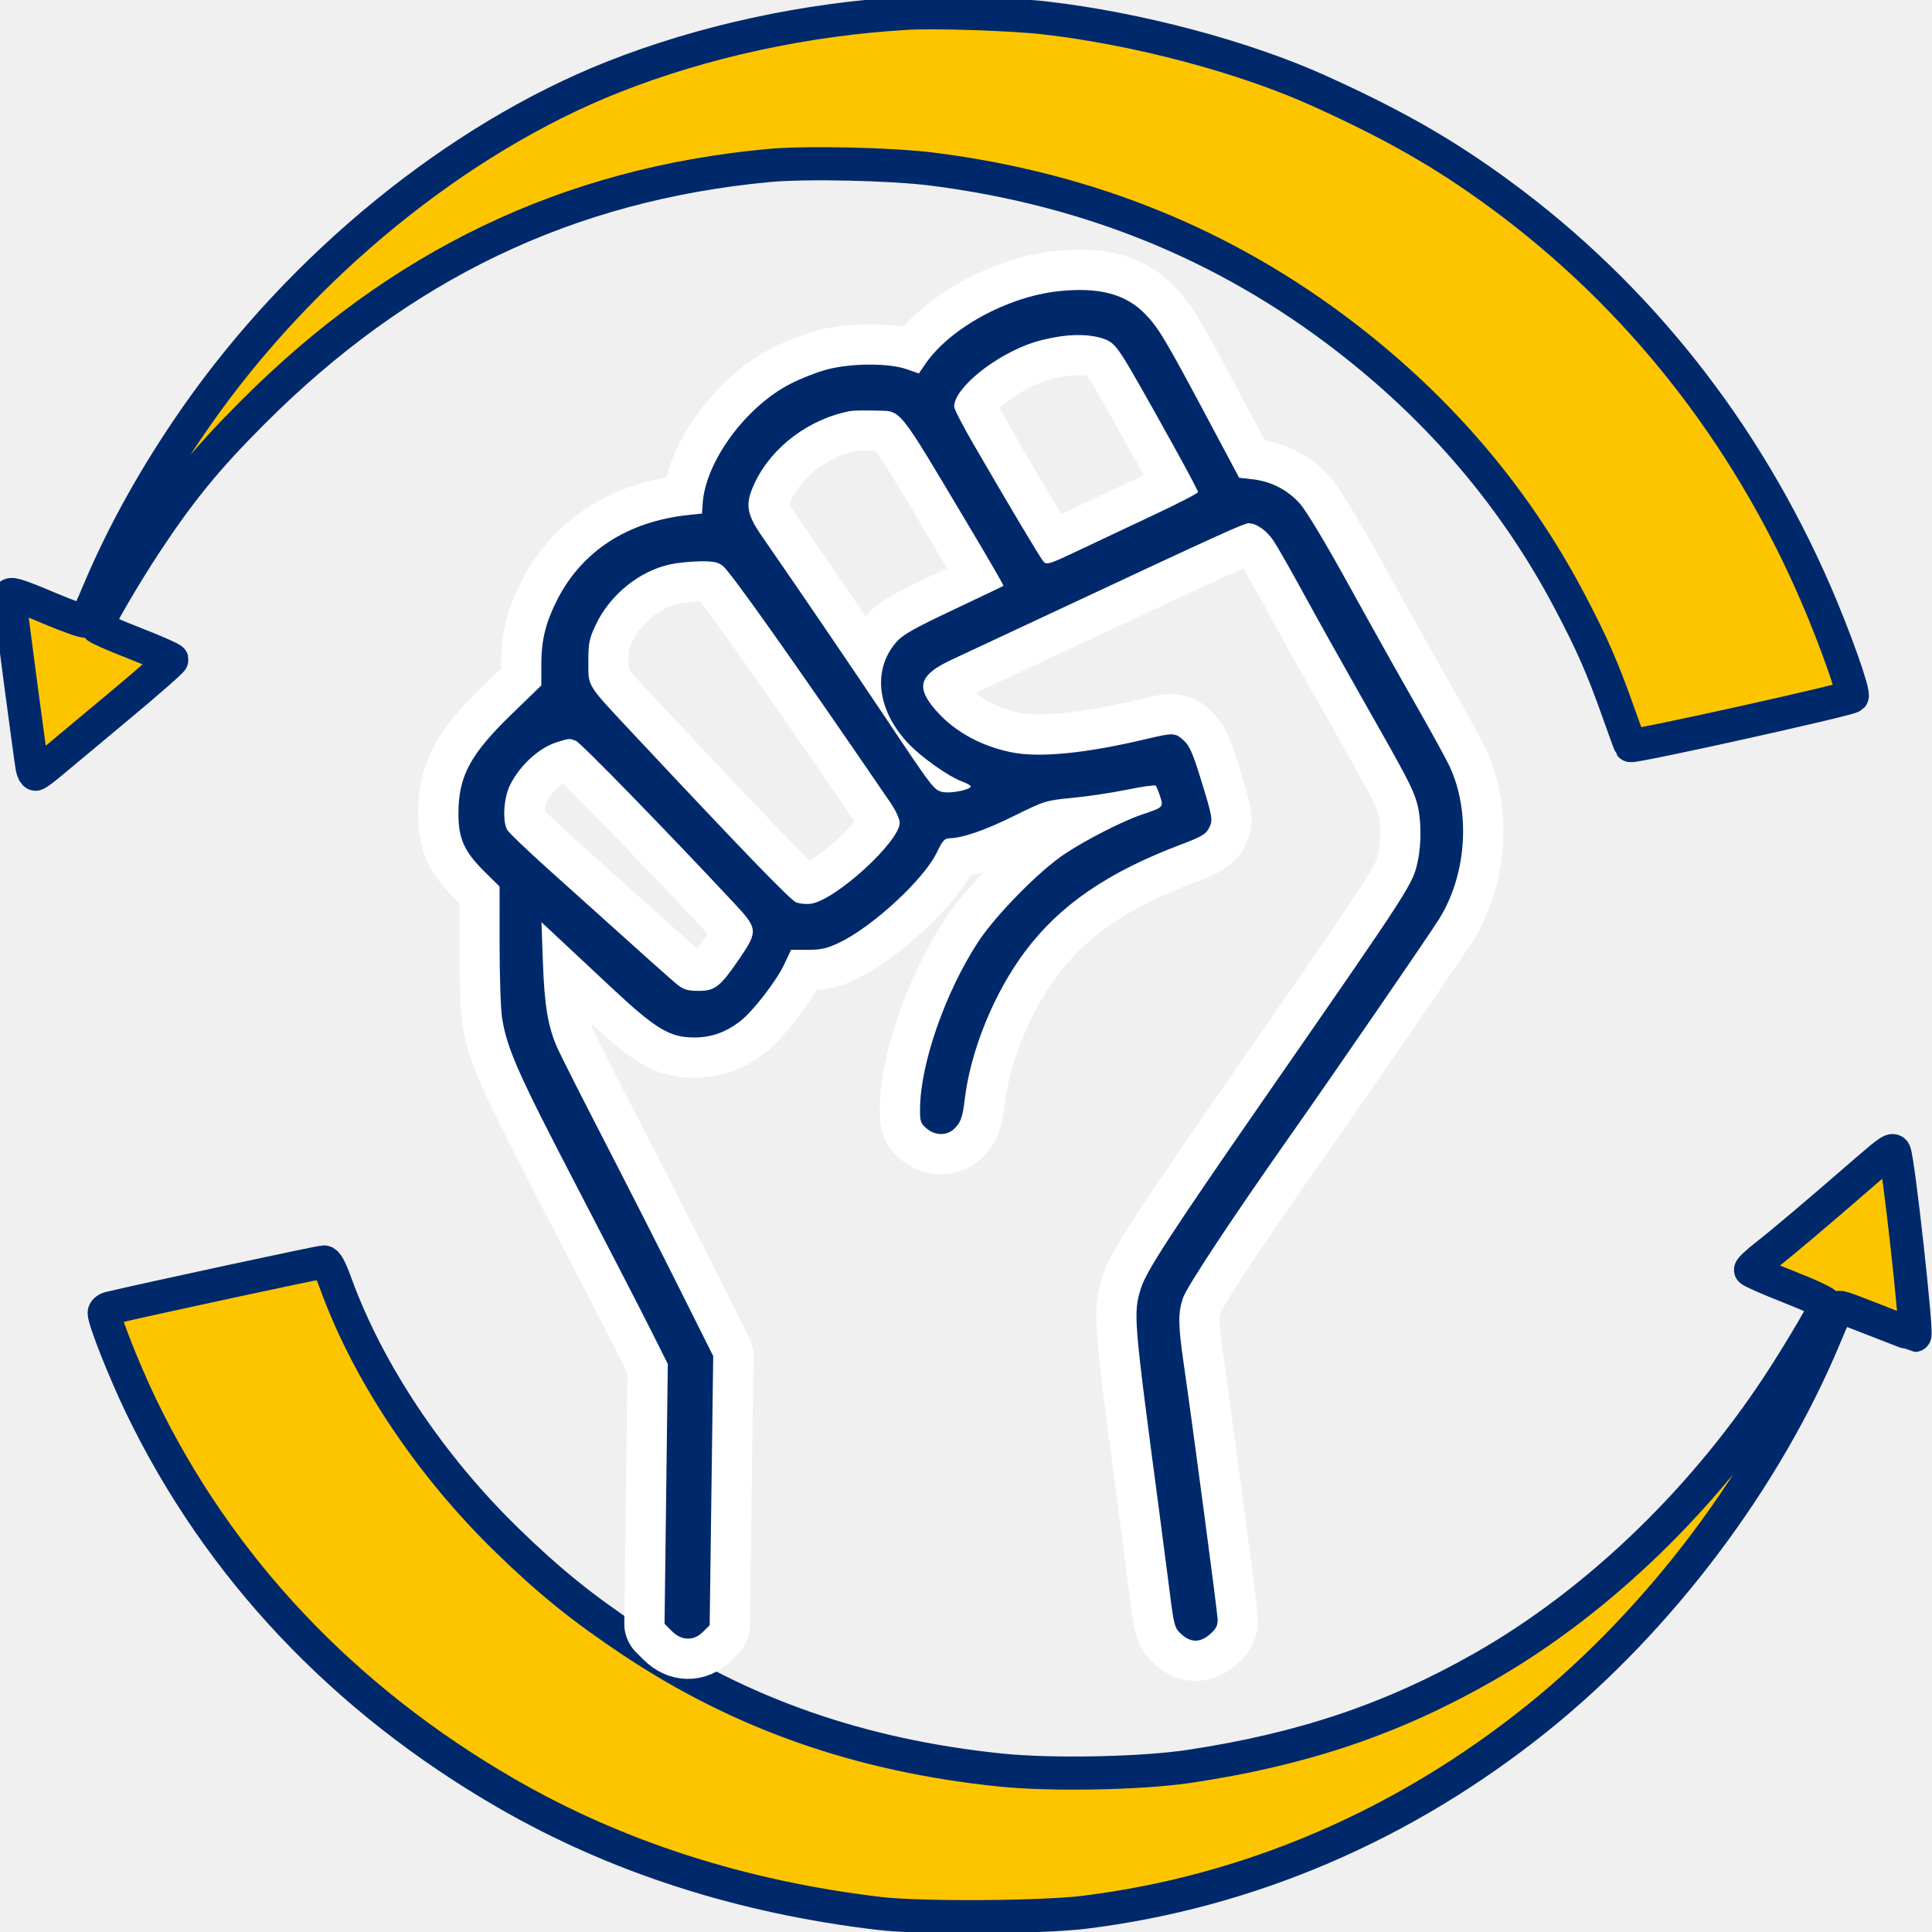
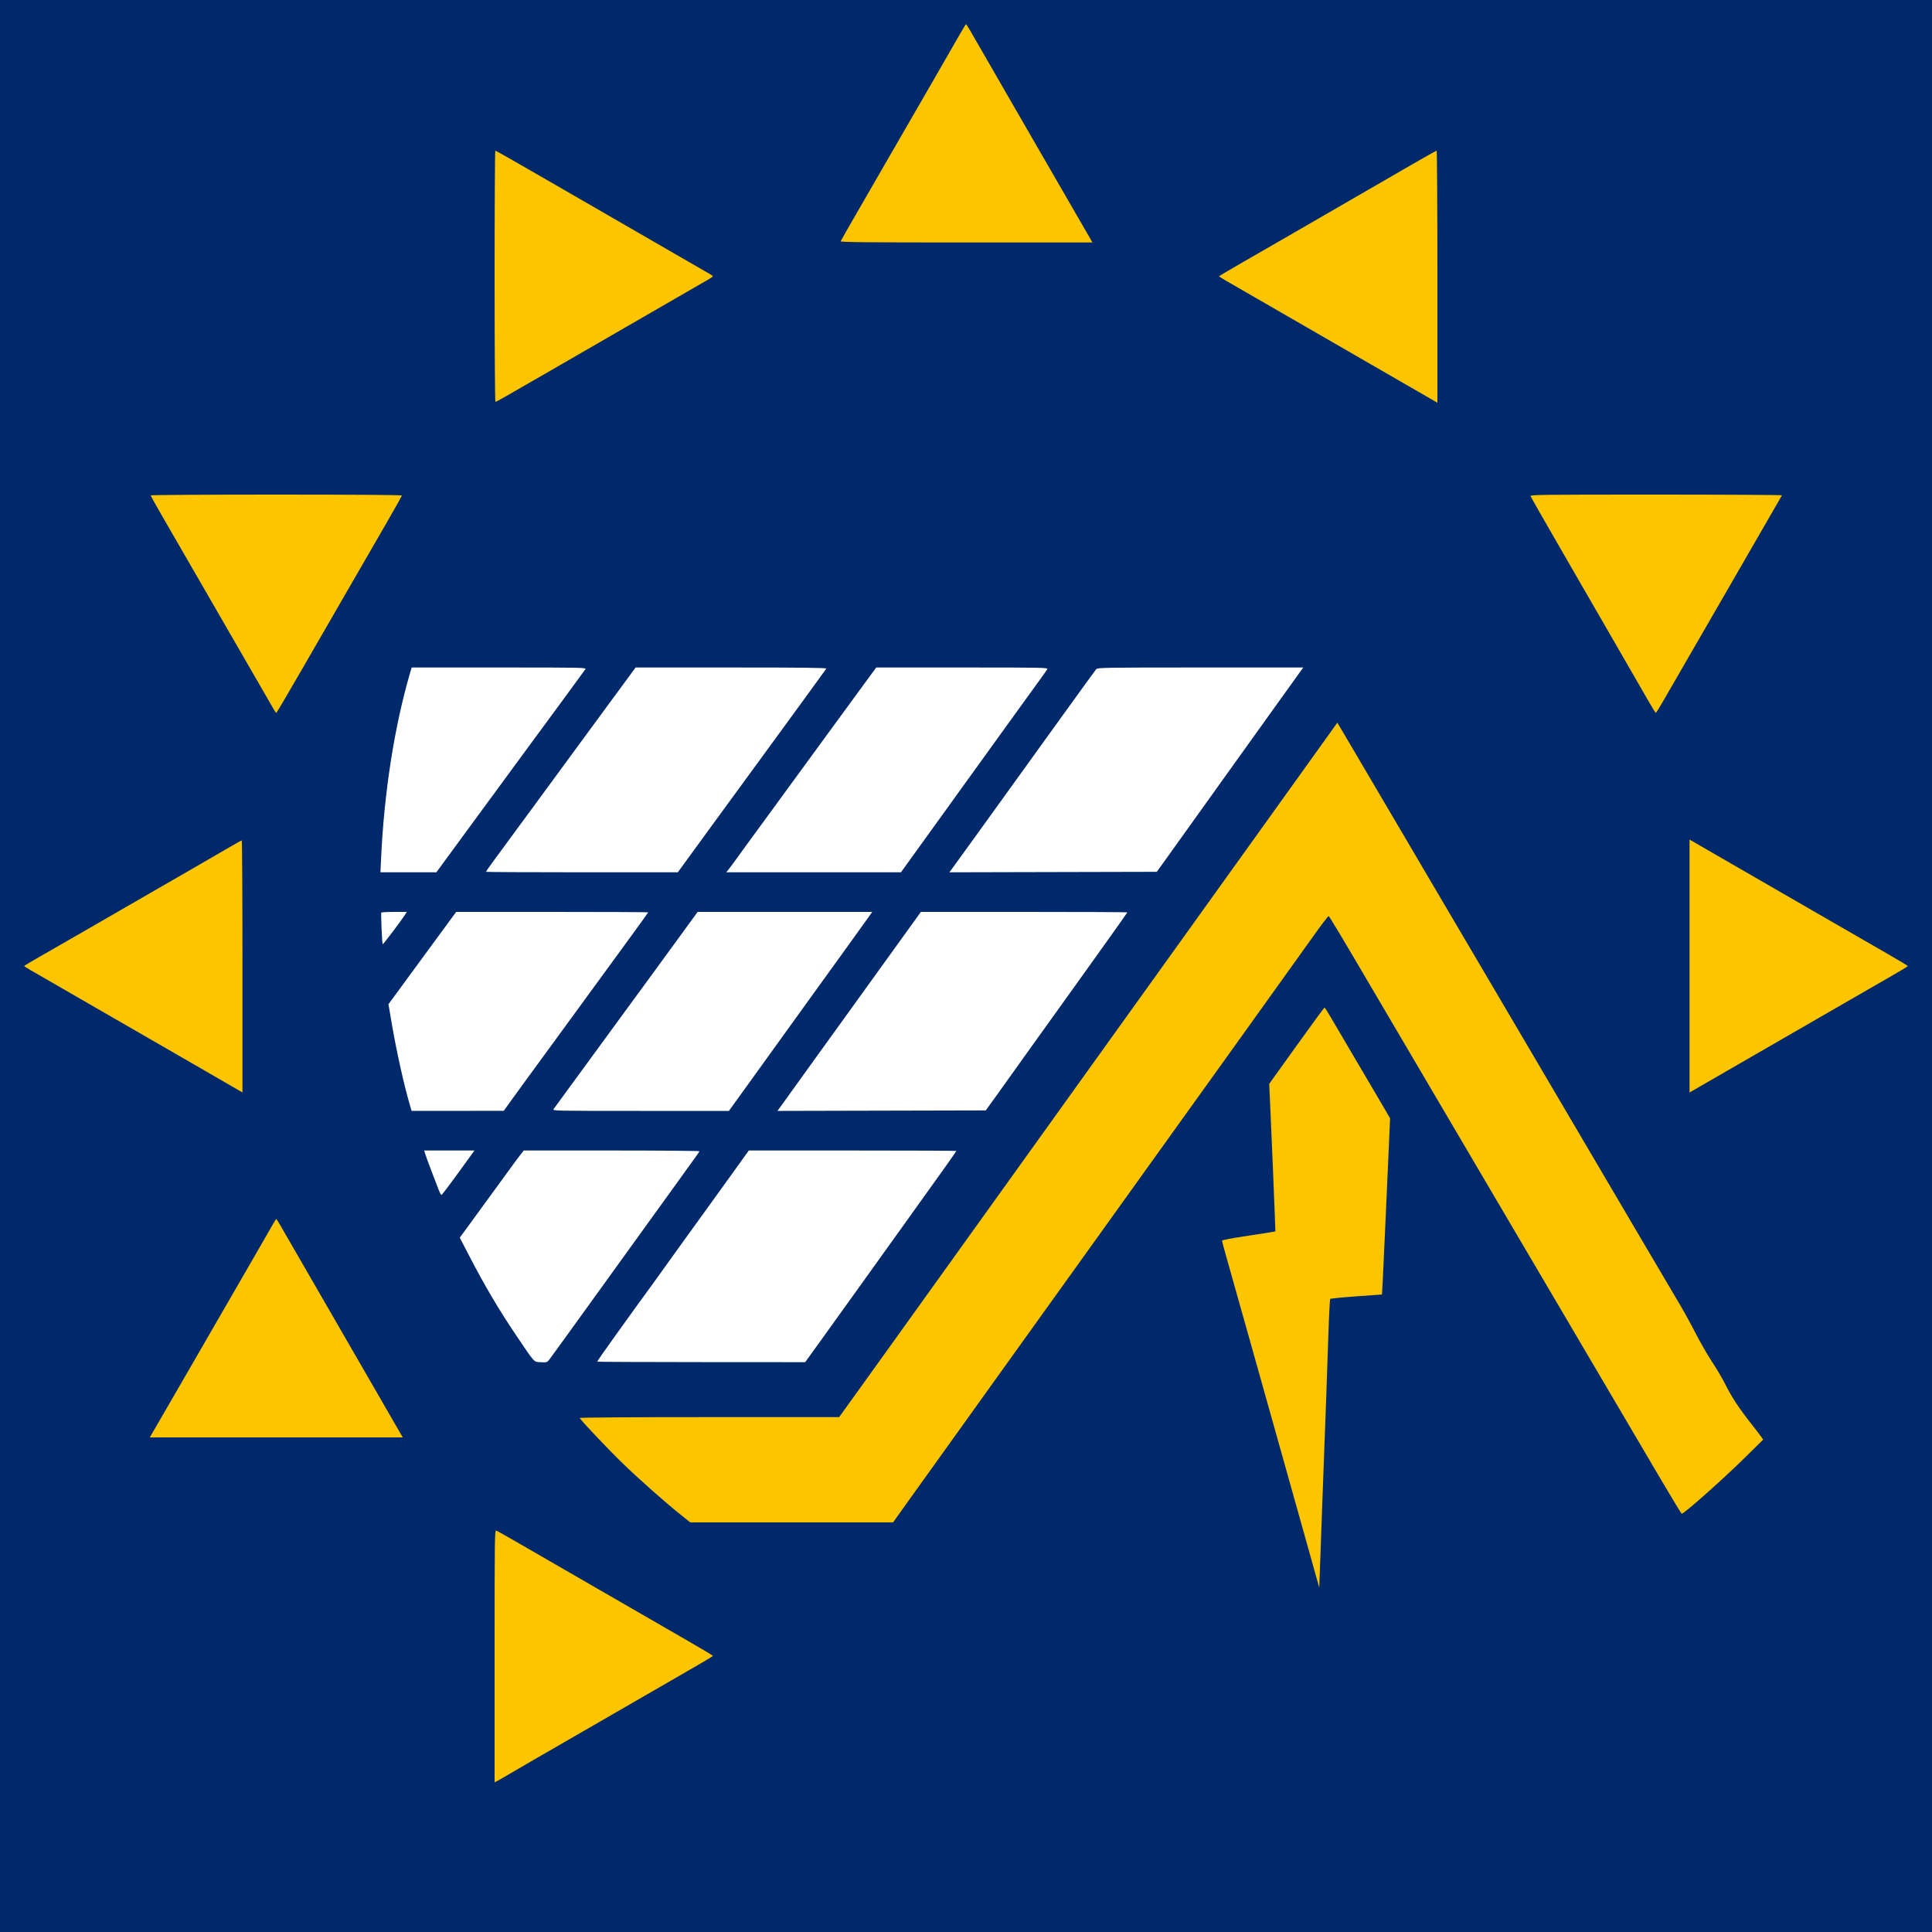
- <svg xmlns="http://www.w3.org/2000/svg" width="256" height="256" viewBox="0 0 816 816" role="img" aria-label="Logo">
-   <g fill="#FDC500" stroke="#00296B" stroke-width="14" stroke-linejoin="round" stroke-linecap="round">
-     <path d="M 383 5.611 C 340.415 8.071, 296.902 17.509, 259 32.506 C 193.047 58.602, 127.293 112.208, 82.684 176.249 C 65.986 200.220, 52.089 225.073, 42.003 249 C 39.105 255.875, 36.426 261.845, 36.050 262.267 C 35.674 262.689, 28.956 260.326, 21.122 257.017 C 7.135 251.108, 4 250.161, 4 251.843 C 4 253.413, 13.014 321.480, 13.588 324.250 C 13.902 325.763, 14.552 327, 15.032 327 C 15.512 327, 18.429 324.863, 21.516 322.250 C 24.602 319.637, 37.407 308.950, 49.972 298.500 C 62.536 288.050, 72.727 279.110, 72.619 278.633 C 72.511 278.156, 65.352 275.009, 56.711 271.640 C 48.070 268.271, 41 265.139, 41 264.680 C 41 262.883, 52.695 242.788, 61.476 229.500 C 76.151 207.290, 87.169 193.812, 106.489 174.437 C 168.930 111.814, 239.667 77.898, 324.462 69.925 C 340.370 68.430, 376.523 69.226, 394 71.458 C 460.062 79.893, 517.787 103.397, 568.500 142.511 C 608.740 173.547, 640.087 210.535, 662.986 254 C 672.374 271.820, 676.851 282.038, 683.577 301 C 686.211 308.425, 688.495 314.674, 688.653 314.887 C 689.332 315.802, 780.888 295.512, 782.257 294.143 C 783.378 293.022, 775.114 269.667, 766.838 250.572 C 737.278 182.361, 691.736 124.786, 633.573 82.095 C 610.160 64.911, 589.091 52.843, 557.500 38.524 C 525.550 24.041, 480.302 12.002, 441 7.526 C 427.423 5.980, 395.094 4.912, 383 5.611 M 788.017 494.616 C 767.712 512.245, 752.644 524.986, 745.816 530.299 C 742.139 533.160, 739.235 535.900, 739.362 536.389 C 739.489 536.878, 746.772 540.097, 755.546 543.543 C 764.867 547.202, 771.384 550.298, 771.222 550.988 C 770.729 553.080, 761.935 568.154, 753.711 581 C 720.982 632.132, 675.213 676.454, 626.500 704.191 C 588.073 726.072, 550.388 738.783, 502.500 746.017 C 482.270 749.073, 444.110 749.821, 422.500 747.586 C 363.290 741.462, 312.989 723.848, 266.794 693.063 C 245.896 679.136, 232.050 667.947, 214.123 650.500 C 181.644 618.891, 155.504 579.733, 141.864 542.256 C 139.484 535.715, 138.019 533.010, 136.854 533.006 C 135.170 533, 64.979 548.109, 46.250 552.509 C 45.013 552.800, 44 553.707, 44 554.524 C 44 557.672, 52.510 579.176, 59.502 593.696 C 92.310 661.826, 144.998 717.692, 214 757.514 C 260.418 784.302, 313.191 801.277, 371.500 808.177 C 388.628 810.203, 439.959 809.902, 458 807.668 C 527.428 799.074, 592.934 771.001, 649.332 725.671 C 701.043 684.109, 745.946 624.450, 771.017 564 C 773.412 558.225, 775.704 553.107, 776.110 552.626 C 776.925 551.661, 776.859 551.640, 795.470 558.924 C 802.603 561.716, 808.566 564, 808.720 564 C 809.948 564, 801.855 490.680, 800.178 486.616 C 799.501 484.974, 797.943 485.999, 788.017 494.616" fill-rule="evenodd" />
+ <svg xmlns="http://www.w3.org/2000/svg" width="512" height="512" viewBox="0 0 2000 2000" role="img" aria-label="Logo">
+   <rect width="2000" height="2000" fill="#00296B" />
+   <g fill="#FFFFFF">
+     <path d="M 424.464 696.750 C 408.213 752.437, 397.633 820.337, 394.470 889.250 L 393.839 903 422.791 903 L 451.744 903 464.362 885.750 C 483.634 859.405, 488.490 852.785, 500.857 836 C 507.138 827.475, 513.593 818.700, 515.201 816.500 C 516.809 814.300, 519.784 810.239, 521.812 807.475 C 523.840 804.711, 529.100 797.532, 533.500 791.520 C 537.900 785.509, 551.296 767.295, 563.269 751.045 C 582.059 725.544, 601.281 699.314, 605.872 692.913 C 607.220 691.033, 605.684 691, 516.693 691 L 426.142 691 424.464 696.750 M 647.491 705.250 C 641.723 713.087, 632.616 725.485, 627.252 732.799 C 621.888 740.113, 612.300 753.163, 605.944 761.799 C 599.588 770.435, 586.317 788.525, 576.452 802 C 566.587 815.475, 555.812 830.158, 552.508 834.628 C 549.204 839.099, 540.650 850.738, 533.500 860.494 C 526.350 870.250, 516.563 883.578, 511.750 890.112 C 506.938 896.647, 503 902.219, 503 902.496 C 503 902.773, 547.701 903, 602.335 903 L 701.671 903 719.585 878.412 C 729.438 864.889, 741.661 848.127, 746.747 841.162 C 768.816 810.944, 775.537 801.749, 784.510 789.500 C 789.747 782.350, 798.290 770.650, 803.495 763.500 C 808.700 756.350, 822.343 737.640, 833.814 721.922 C 845.285 706.203, 854.996 692.816, 855.394 692.172 C 855.946 691.279, 832.514 691, 757.048 691 L 657.979 691 647.491 705.250 M 901.747 698.250 C 898.814 702.237, 893.620 709.325, 890.205 714 C 883.933 722.587, 871.087 740.150, 857.658 758.500 C 853.633 764, 839.174 783.800, 825.525 802.500 C 811.877 821.200, 798.075 840.100, 794.853 844.500 C 791.632 848.900, 784.834 858.185, 779.748 865.133 C 774.662 872.082, 767.350 882.140, 763.500 887.485 C 759.650 892.829, 755.447 898.507, 754.161 900.101 L 751.822 903 842.255 903 L 932.688 903 939.594 893.386 C 943.392 888.098, 949.200 880.046, 952.500 875.491 C 955.800 870.937, 962.775 861.257, 968 853.980 C 973.225 846.704, 980.315 836.869, 983.756 832.125 C 987.196 827.381, 991.439 821.475, 993.183 819 C 994.927 816.525, 998.673 811.350, 1001.505 807.500 C 1004.338 803.650, 1018.290 784.300, 1032.510 764.500 C 1046.729 744.700, 1059.294 727.291, 1060.432 725.814 C 1061.569 724.337, 1065.425 719.024, 1069 714.008 C 1072.575 708.992, 1077.222 702.551, 1079.327 699.694 C 1081.433 696.837, 1083.586 693.712, 1084.113 692.750 C 1085.022 691.089, 1080.531 691, 996.075 691 L 907.079 691 901.747 698.250 M 1134.787 692.750 C 1133.949 693.712, 1117.374 716.550, 1097.953 743.500 C 1004.130 873.694, 987.507 896.736, 985.220 899.755 L 982.756 903.009 1090.128 902.755 L 1197.500 902.500 1208.291 887.500 C 1219.064 872.525, 1234.825 850.508, 1240.500 842.505 C 1242.150 840.178, 1256.207 820.550, 1271.738 798.887 C 1287.269 777.224, 1309.478 746.225, 1321.092 730 C 1332.707 713.775, 1343.776 698.362, 1345.690 695.750 L 1349.170 691 1242.740 691 C 1142.625 691, 1136.220 691.104, 1134.787 692.750 M 394.708 944.750 C 394.162 945.747, 395.530 976.864, 396.147 977.480 C 396.579 977.912, 414.793 953.865, 419.348 946.847 L 421.196 944 408.157 944 C 400.986 944, 394.933 944.337, 394.708 944.750 M 461.418 958.750 C 455.467 966.862, 446.955 978.450, 442.503 984.500 C 438.050 990.550, 431.503 999.483, 427.954 1004.352 C 424.404 1009.220, 418.799 1016.870, 415.497 1021.352 C 412.196 1025.833, 407.838 1031.770, 405.814 1034.543 L 402.133 1039.587 405.603 1059.890 C 410.429 1088.124, 418.110 1122.718, 424.112 1143.250 L 426.085 1150 473.792 1149.958 L 521.500 1149.917 527.735 1141.208 C 531.164 1136.419, 538.251 1126.650, 543.483 1119.500 C 564.059 1091.379, 572.645 1079.626, 576 1074.987 C 579.734 1069.824, 592.943 1051.733, 608.481 1030.500 C 613.714 1023.350, 622.252 1011.650, 627.456 1004.500 C 632.660 997.350, 644.586 981.012, 653.959 968.193 C 663.331 955.374, 671 944.686, 671 944.443 C 671 944.199, 626.279 944, 571.619 944 L 472.239 944 461.418 958.750 M 715.108 953.750 C 711.213 959.112, 703.747 969.350, 698.516 976.500 C 685.281 994.591, 670.335 1015.070, 665.045 1022.360 C 662.595 1025.737, 656.944 1033.450, 652.488 1039.500 C 641.848 1053.945, 574.898 1145.511, 573.128 1148.040 C 571.768 1149.982, 572.581 1150, 663.165 1150 L 754.573 1150 763.741 1137.250 C 768.784 1130.237, 782.170 1111.675, 793.489 1096 C 812.248 1070.020, 824.208 1053.413, 829.500 1046 C 832.780 1041.406, 849.693 1017.968, 874 984.335 C 883.075 971.779, 893.295 957.566, 896.712 952.752 L 902.924 944 812.556 944 L 722.189 944 715.108 953.750 M 903.560 1013.017 C 876.198 1050.976, 849.241 1088.365, 843.655 1096.102 C 838.070 1103.839, 832.600 1111.437, 831.500 1112.986 C 829.587 1115.679, 822.508 1125.516, 810.437 1142.254 L 804.845 1150.009 912.642 1149.754 L 1020.438 1149.500 1031.285 1134.500 C 1037.250 1126.250, 1043.197 1117.925, 1044.499 1116 C 1045.801 1114.075, 1059.321 1095.175, 1074.542 1074 C 1089.763 1052.825, 1106.878 1028.975, 1112.576 1021 C 1118.274 1013.025, 1132.850 992.645, 1144.968 975.712 C 1157.086 958.778, 1167 944.715, 1167 944.462 C 1167 944.208, 1118.920 944, 1060.155 944 L 953.310 944 903.560 1013.017 M 440.427 1195.250 C 441.159 1197.588, 444.093 1205.575, 446.947 1213 C 449.801 1220.425, 453.038 1228.862, 454.140 1231.750 C 455.242 1234.638, 456.510 1237, 456.958 1237 C 457.643 1237, 467.100 1224.328, 487.329 1196.304 L 491.158 1191 465.127 1191 L 439.096 1191 440.427 1195.250 M 538.335 1195.922 C 536.226 1198.630, 531.350 1205.213, 527.500 1210.553 C 523.650 1215.892, 518.465 1223.014, 515.979 1226.380 C 513.492 1229.746, 507.373 1238.125, 502.382 1245 C 497.390 1251.875, 489.405 1262.837, 484.636 1269.360 L 475.966 1281.220 485.359 1299.360 C 501.679 1330.880, 516.204 1355.478, 534.555 1382.671 C 554.084 1411.609, 552.373 1409.752, 559.867 1410.156 C 566.115 1410.494, 566.285 1410.435, 568.972 1407 C 570.478 1405.075, 595.697 1370.200, 625.015 1329.500 C 675.929 1258.819, 689.561 1239.926, 701.954 1222.865 C 705.004 1218.665, 709.300 1212.683, 711.500 1209.572 C 713.700 1206.460, 717.408 1201.346, 719.739 1198.207 C 722.071 1195.068, 723.984 1192.162, 723.989 1191.750 C 723.995 1191.338, 683.088 1191, 633.085 1191 L 542.170 1191 538.335 1195.922 M 762.411 1208.750 C 755.404 1218.513, 746.893 1230.325, 743.497 1235 C 738.016 1242.547, 728.668 1255.501, 708.257 1283.834 C 704.823 1288.600, 698.973 1296.716, 695.257 1301.869 C 687.238 1312.987, 686.184 1314.455, 678.902 1324.658 C 675.823 1328.972, 671.098 1335.495, 668.402 1339.154 C 665.706 1342.814, 661.445 1348.663, 658.934 1352.154 C 656.423 1355.644, 646.158 1369.910, 636.124 1383.857 C 626.090 1397.803, 618.053 1409.386, 618.264 1409.598 C 618.476 1409.809, 666.990 1410.014, 726.075 1410.052 L 833.500 1410.121 851.766 1384.811 C 861.812 1370.890, 879.843 1345.775, 891.835 1329 C 903.827 1312.225, 925.278 1282.300, 939.503 1262.500 C 974.704 1213.505, 990 1191.982, 990 1191.448 C 990 1191.202, 941.659 1191, 882.576 1191 L 775.151 1191 762.411 1208.750" fill-rule="evenodd" />
  </g>
-   <g fill="none" stroke="#FFFFFF" stroke-width="34" stroke-linejoin="round" stroke-linecap="round">
-     <path d="M 447 123.002 C 425.555 125.317, 401.276 138.564, 390.939 153.589 L 388.094 157.724 382.797 155.895 C 375.358 153.325, 359.823 153.360, 349.623 155.968 C 345.390 157.051, 338.231 159.846, 333.713 162.178 C 314.843 171.923, 297.920 195.072, 296.774 212.708 L 296.500 216.916 291 217.487 C 265.138 220.174, 245.742 232.720, 235.217 253.570 C 230.448 263.017, 228.640 270.415, 228.634 280.500 L 228.630 289.500 216.240 301.500 C 198.609 318.576, 193.663 327.760, 193.620 343.500 C 193.591 354.128, 196.029 359.604, 204.549 368.048 L 211 374.442 211.008 398.971 C 211.012 412.462, 211.487 426.425, 212.064 430 C 214.149 442.929, 218.852 453.562, 243.023 500 C 256.336 525.575, 270.563 553.155, 274.640 561.289 L 282.052 576.079 281.365 630.955 L 280.678 685.832 283.762 688.916 C 287.906 693.060, 292.981 693.173, 296.946 689.208 L 299.738 686.415 300.486 629.581 L 301.233 572.747 286.663 543.624 C 278.650 527.606, 264.453 499.694, 255.115 481.599 C 245.777 463.503, 236.959 446.072, 235.520 442.865 C 231.482 433.866, 229.967 425.002, 229.305 406.500 L 228.697 389.500 235.599 395.939 C 239.394 399.480, 249.591 409.016, 258.258 417.130 C 277.025 434.699, 282.945 438.248, 293.386 438.188 C 300.471 438.147, 306.489 436.017, 312.520 431.417 C 317.808 427.384, 327.925 414.353, 331.216 407.338 L 334.106 401.176 341.066 401.176 C 346.688 401.176, 349.225 400.611, 354.263 398.235 C 368.472 391.535, 390.353 371.317, 395.758 359.894 C 398.019 355.117, 398.946 354.092, 401.040 354.050 C 406.609 353.940, 416.127 350.635, 428.500 344.514 C 441.186 338.238, 441.778 338.056, 453 336.988 C 459.325 336.385, 469.675 334.832, 476 333.535 C 482.325 332.239, 487.783 331.476, 488.129 331.839 C 488.475 332.203, 489.315 334.241, 489.996 336.369 C 491.459 340.943, 491.409 340.993, 482.251 344.066 C 474.223 346.759, 459.083 354.472, 449.781 360.607 C 439.084 367.662, 420.490 386.558, 413.088 397.894 C 399.345 418.943, 388.874 448.839, 388.594 467.832 C 388.509 473.586, 388.756 474.385, 391.306 476.582 C 394.839 479.627, 399.802 479.765, 402.873 476.904 C 405.720 474.251, 406.558 471.974, 407.440 464.500 C 409.888 443.739, 419.862 419.273, 433.007 401.783 C 447.821 382.073, 468.025 368.268, 499.268 356.508 C 507.312 353.480, 509.309 352.303, 510.582 349.842 C 512.392 346.342, 512.244 345.476, 506.885 328.141 C 503.808 318.189, 502.338 314.915, 499.973 312.750 C 496.379 309.461, 495.586 309.423, 484.617 312.028 C 458.331 318.271, 438.921 320.172, 426.898 317.681 C 413.173 314.837, 401.502 307.988, 393.783 298.246 C 386.880 289.537, 388.955 284.659, 402.168 278.524 C 406.751 276.397, 428.950 266.016, 451.500 255.457 C 513.492 226.427, 525.439 221, 527.349 221 C 530.600 221, 534.890 223.980, 537.788 228.251 C 539.374 230.588, 545.086 240.600, 550.482 250.500 C 555.878 260.400, 566.687 279.750, 574.502 293.500 C 594.209 328.173, 596.613 332.740, 598.417 338.932 C 600.258 345.250, 600.467 355.643, 598.904 363.201 C 596.773 373.509, 597.338 372.631, 533.907 464.126 C 494.634 520.774, 484.122 536.933, 481.899 544.078 C 478.592 554.701, 478.721 556.274, 489.562 638 C 490.911 648.175, 492.903 663.475, 493.988 672 C 495.884 686.892, 496.080 687.608, 498.996 690.250 C 503.013 693.889, 507.019 693.848, 511.186 690.125 C 513.690 687.888, 514.376 686.502, 514.278 683.875 C 514.155 680.558, 503.786 602.447, 499.959 576 C 497.581 559.575, 497.519 554.496, 499.616 548.285 C 501.243 543.467, 519.999 515.080, 545.395 479 C 563.725 452.958, 602.471 396.583, 607.626 388.455 C 619.477 369.769, 621.336 342.905, 612.127 323.432 C 610.571 320.142, 603.902 308.012, 597.307 296.475 C 590.711 284.939, 578.157 262.505, 569.408 246.622 C 559.844 229.262, 551.713 215.741, 549.020 212.720 C 543.797 206.862, 536.880 203.312, 528.932 202.413 L 523.364 201.783 510.508 177.641 C 492.138 143.146, 489.308 138.405, 483.596 132.554 C 475.361 124.120, 464.032 121.163, 447 123.002 M 448.161 142.029 C 444.675 142.507, 439.500 143.652, 436.661 144.572 C 420.438 149.834, 403 163.903, 403 171.729 C 403 172.735, 406.650 179.845, 411.111 187.529 C 427.340 215.484, 439.299 235.537, 440.716 237.170 C 442.050 238.707, 443.246 238.325, 455.832 232.339 C 463.350 228.764, 477.712 221.989, 487.750 217.284 C 497.788 212.579, 506 208.317, 506 207.814 C 506 206.845, 489.914 177.589, 478.376 157.572 C 472.939 148.140, 470.767 145.273, 468 143.873 C 463.522 141.609, 456.198 140.928, 448.161 142.029 M 359 173.633 C 341.804 176.902, 326.062 188.702, 318.911 203.686 C 314.541 212.842, 315.082 216.830, 322.050 226.854 C 334.924 245.371, 360.752 283.293, 373.913 303 C 394.204 333.382, 394.547 333.824, 398.401 334.547 C 401.800 335.185, 410 333.499, 410 332.162 C 410 331.744, 408.454 330.843, 406.565 330.160 C 400.503 327.968, 388.661 319.527, 383.086 313.426 C 370.395 299.535, 368.560 282.884, 378.446 271.334 C 381.204 268.112, 385.652 265.579, 402.662 257.546 C 414.123 252.134, 423.647 247.588, 423.827 247.443 C 424.007 247.298, 417.749 236.452, 409.920 223.340 C 377.960 169.811, 381.215 173.811, 369.293 173.416 C 365.007 173.274, 360.375 173.372, 359 173.633 M 283 238.370 C 269.987 241.216, 257.625 251.237, 251.701 263.741 C 248.830 269.803, 248.500 271.437, 248.500 279.589 C 248.500 290.215, 247.535 288.674, 267.650 310.156 C 313.601 359.229, 333.734 380.061, 336.194 381.080 C 337.755 381.727, 340.676 381.990, 342.683 381.664 C 353.192 379.959, 380 355.406, 380 347.487 C 380 345.946, 378.315 342.278, 376.158 339.121 C 335.149 279.125, 308.599 241.616, 305.308 239.028 C 303.237 237.398, 301.332 237.016, 295.615 237.084 C 291.702 237.130, 286.025 237.709, 283 238.370 M 235.222 313.470 C 227.696 315.820, 219.654 323.145, 215.484 331.446 C 212.718 336.954, 212.099 346.832, 214.285 350.585 C 214.953 351.732, 222.710 359.157, 231.521 367.085 C 276.834 407.855, 283.733 414.016, 286.476 416.167 C 288.802 417.991, 290.696 418.500, 295.160 418.500 C 302.059 418.500, 304.285 416.711, 312.576 404.500 C 320.160 393.331, 320.042 392.142, 310.315 381.728 C 281.374 350.744, 245.237 313.660, 243.246 312.903 C 240.385 311.816, 240.558 311.804, 235.222 313.470" fill-rule="evenodd" />
-   </g>
-   <g fill="#00296B">
-     <path d="M 447 123.002 C 425.555 125.317, 401.276 138.564, 390.939 153.589 L 388.094 157.724 382.797 155.895 C 375.358 153.325, 359.823 153.360, 349.623 155.968 C 345.390 157.051, 338.231 159.846, 333.713 162.178 C 314.843 171.923, 297.920 195.072, 296.774 212.708 L 296.500 216.916 291 217.487 C 265.138 220.174, 245.742 232.720, 235.217 253.570 C 230.448 263.017, 228.640 270.415, 228.634 280.500 L 228.630 289.500 216.240 301.500 C 198.609 318.576, 193.663 327.760, 193.620 343.500 C 193.591 354.128, 196.029 359.604, 204.549 368.048 L 211 374.442 211.008 398.971 C 211.012 412.462, 211.487 426.425, 212.064 430 C 214.149 442.929, 218.852 453.562, 243.023 500 C 256.336 525.575, 270.563 553.155, 274.640 561.289 L 282.052 576.079 281.365 630.955 L 280.678 685.832 283.762 688.916 C 287.906 693.060, 292.981 693.173, 296.946 689.208 L 299.738 686.415 300.486 629.581 L 301.233 572.747 286.663 543.624 C 278.650 527.606, 264.453 499.694, 255.115 481.599 C 245.777 463.503, 236.959 446.072, 235.520 442.865 C 231.482 433.866, 229.967 425.002, 229.305 406.500 L 228.697 389.500 235.599 395.939 C 239.394 399.480, 249.591 409.016, 258.258 417.130 C 277.025 434.699, 282.945 438.248, 293.386 438.188 C 300.471 438.147, 306.489 436.017, 312.520 431.417 C 317.808 427.384, 327.925 414.353, 331.216 407.338 L 334.106 401.176 341.066 401.176 C 346.688 401.176, 349.225 400.611, 354.263 398.235 C 368.472 391.535, 390.353 371.317, 395.758 359.894 C 398.019 355.117, 398.946 354.092, 401.040 354.050 C 406.609 353.940, 416.127 350.635, 428.500 344.514 C 441.186 338.238, 441.778 338.056, 453 336.988 C 459.325 336.385, 469.675 334.832, 476 333.535 C 482.325 332.239, 487.783 331.476, 488.129 331.839 C 488.475 332.203, 489.315 334.241, 489.996 336.369 C 491.459 340.943, 491.409 340.993, 482.251 344.066 C 474.223 346.759, 459.083 354.472, 449.781 360.607 C 439.084 367.662, 420.490 386.558, 413.088 397.894 C 399.345 418.943, 388.874 448.839, 388.594 467.832 C 388.509 473.586, 388.756 474.385, 391.306 476.582 C 394.839 479.627, 399.802 479.765, 402.873 476.904 C 405.720 474.251, 406.558 471.974, 407.440 464.500 C 409.888 443.739, 419.862 419.273, 433.007 401.783 C 447.821 382.073, 468.025 368.268, 499.268 356.508 C 507.312 353.480, 509.309 352.303, 510.582 349.842 C 512.392 346.342, 512.244 345.476, 506.885 328.141 C 503.808 318.189, 502.338 314.915, 499.973 312.750 C 496.379 309.461, 495.586 309.423, 484.617 312.028 C 458.331 318.271, 438.921 320.172, 426.898 317.681 C 413.173 314.837, 401.502 307.988, 393.783 298.246 C 386.880 289.537, 388.955 284.659, 402.168 278.524 C 406.751 276.397, 428.950 266.016, 451.500 255.457 C 513.492 226.427, 525.439 221, 527.349 221 C 530.600 221, 534.890 223.980, 537.788 228.251 C 539.374 230.588, 545.086 240.600, 550.482 250.500 C 555.878 260.400, 566.687 279.750, 574.502 293.500 C 594.209 328.173, 596.613 332.740, 598.417 338.932 C 600.258 345.250, 600.467 355.643, 598.904 363.201 C 596.773 373.509, 597.338 372.631, 533.907 464.126 C 494.634 520.774, 484.122 536.933, 481.899 544.078 C 478.592 554.701, 478.721 556.274, 489.562 638 C 490.911 648.175, 492.903 663.475, 493.988 672 C 495.884 686.892, 496.080 687.608, 498.996 690.250 C 503.013 693.889, 507.019 693.848, 511.186 690.125 C 513.690 687.888, 514.376 686.502, 514.278 683.875 C 514.155 680.558, 503.786 602.447, 499.959 576 C 497.581 559.575, 497.519 554.496, 499.616 548.285 C 501.243 543.467, 519.999 515.080, 545.395 479 C 563.725 452.958, 602.471 396.583, 607.626 388.455 C 619.477 369.769, 621.336 342.905, 612.127 323.432 C 610.571 320.142, 603.902 308.012, 597.307 296.475 C 590.711 284.939, 578.157 262.505, 569.408 246.622 C 559.844 229.262, 551.713 215.741, 549.020 212.720 C 543.797 206.862, 536.880 203.312, 528.932 202.413 L 523.364 201.783 510.508 177.641 C 492.138 143.146, 489.308 138.405, 483.596 132.554 C 475.361 124.120, 464.032 121.163, 447 123.002 M 448.161 142.029 C 444.675 142.507, 439.500 143.652, 436.661 144.572 C 420.438 149.834, 403 163.903, 403 171.729 C 403 172.735, 406.650 179.845, 411.111 187.529 C 427.340 215.484, 439.299 235.537, 440.716 237.170 C 442.050 238.707, 443.246 238.325, 455.832 232.339 C 463.350 228.764, 477.712 221.989, 487.750 217.284 C 497.788 212.579, 506 208.317, 506 207.814 C 506 206.845, 489.914 177.589, 478.376 157.572 C 472.939 148.140, 470.767 145.273, 468 143.873 C 463.522 141.609, 456.198 140.928, 448.161 142.029 M 359 173.633 C 341.804 176.902, 326.062 188.702, 318.911 203.686 C 314.541 212.842, 315.082 216.830, 322.050 226.854 C 334.924 245.371, 360.752 283.293, 373.913 303 C 394.204 333.382, 394.547 333.824, 398.401 334.547 C 401.800 335.185, 410 333.499, 410 332.162 C 410 331.744, 408.454 330.843, 406.565 330.160 C 400.503 327.968, 388.661 319.527, 383.086 313.426 C 370.395 299.535, 368.560 282.884, 378.446 271.334 C 381.204 268.112, 385.652 265.579, 402.662 257.546 C 414.123 252.134, 423.647 247.588, 423.827 247.443 C 424.007 247.298, 417.749 236.452, 409.920 223.340 C 377.960 169.811, 381.215 173.811, 369.293 173.416 C 365.007 173.274, 360.375 173.372, 359 173.633 M 283 238.370 C 269.987 241.216, 257.625 251.237, 251.701 263.741 C 248.830 269.803, 248.500 271.437, 248.500 279.589 C 248.500 290.215, 247.535 288.674, 267.650 310.156 C 313.601 359.229, 333.734 380.061, 336.194 381.080 C 337.755 381.727, 340.676 381.990, 342.683 381.664 C 353.192 379.959, 380 355.406, 380 347.487 C 380 345.946, 378.315 342.278, 376.158 339.121 C 335.149 279.125, 308.599 241.616, 305.308 239.028 C 303.237 237.398, 301.332 237.016, 295.615 237.084 C 291.702 237.130, 286.025 237.709, 283 238.370 M 235.222 313.470 C 227.696 315.820, 219.654 323.145, 215.484 331.446 C 212.718 336.954, 212.099 346.832, 214.285 350.585 C 214.953 351.732, 222.710 359.157, 231.521 367.085 C 276.834 407.855, 283.733 414.016, 286.476 416.167 C 288.802 417.991, 290.696 418.500, 295.160 418.500 C 302.059 418.500, 304.285 416.711, 312.576 404.500 C 320.160 393.331, 320.042 392.142, 310.315 381.728 C 281.374 350.744, 245.237 313.660, 243.246 312.903 C 240.385 311.816, 240.558 311.804, 235.222 313.470" fill-rule="evenodd" />
+   <g fill="#FDC500">
+     <path d="M 990.839 40.280 C 986.076 48.651, 976.585 65.175, 969.748 77 C 954.830 102.802, 926.724 151.474, 912.003 177 C 906.135 187.175, 894.455 207.417, 886.047 221.982 C 877.639 236.547, 870.540 249.035, 870.273 249.732 C 869.881 250.752, 895.320 251, 1000.358 251 L 1130.929 251 1121.819 235.250 C 1100.420 198.252, 1085.899 173.120, 1074.007 152.500 C 1067.030 140.400, 1049.245 109.575, 1034.487 84 C 1019.729 58.425, 1006.044 34.692, 1004.077 31.259 C 1002.110 27.827, 1000.275 25.028, 1000 25.040 C 999.725 25.051, 995.603 31.909, 990.839 40.280 M 512 286 C 512 362.331, 512.371 416, 512.900 416 C 513.793 416, 520.485 412.203, 570.500 383.315 C 703.468 306.514, 728.176 292.244, 732.750 289.606 C 735.638 287.941, 737.997 286.336, 737.994 286.039 C 737.990 285.743, 736.753 284.794, 735.244 283.930 C 732.469 282.343, 623.405 219.359, 575.500 191.680 C 528.997 164.810, 513.513 156.007, 512.750 156.003 C 512.337 156.002, 512 214.500, 512 286 M 1461.938 170.128 C 1448.497 177.898, 1427.375 190.114, 1415 197.273 C 1402.625 204.433, 1382.375 216.141, 1370 223.290 C 1357.625 230.440, 1338.050 241.754, 1326.500 248.433 C 1314.950 255.112, 1295.726 266.185, 1283.780 273.038 C 1271.833 279.892, 1262.050 285.725, 1262.039 286 C 1262.028 286.275, 1264.827 288.112, 1268.259 290.083 C 1271.692 292.054, 1286.200 300.424, 1300.500 308.684 C 1314.800 316.943, 1360.250 343.174, 1401.500 366.974 C 1442.750 390.774, 1479.088 411.752, 1482.250 413.592 L 1488 416.937 1488 286.469 C 1488 214.711, 1487.635 156, 1487.188 156 C 1486.742 156, 1475.379 162.358, 1461.938 170.128 M 156 512.827 C 156 513.282, 160.653 521.719, 166.340 531.577 C 180.699 556.466, 200.485 590.734, 244.532 667 C 265.338 703.025, 283.067 733.735, 283.930 735.244 C 284.794 736.753, 285.743 737.990, 286.039 737.994 C 286.336 737.997, 298.332 717.637, 312.698 692.750 C 327.063 667.862, 348.816 630.175, 361.039 609 C 373.262 587.825, 390.628 557.767, 399.631 542.204 C 408.634 526.641, 416 513.478, 416 512.954 C 416 512.354, 367.791 512, 286 512 C 214.500 512, 156 512.372, 156 512.827 M 1584.445 513.718 C 1584.808 514.662, 1598.885 539.300, 1615.727 568.468 C 1632.570 597.635, 1652.061 631.400, 1659.041 643.500 C 1666.021 655.600, 1678.360 676.975, 1686.462 691 C 1694.564 705.025, 1703.962 721.332, 1707.346 727.239 C 1710.731 733.145, 1713.781 737.982, 1714.125 737.989 C 1714.468 737.995, 1718.808 730.913, 1723.769 722.250 C 1728.730 713.587, 1738.524 696.600, 1745.533 684.500 C 1752.542 672.400, 1764.900 651.025, 1772.994 637 C 1781.087 622.975, 1793.556 601.375, 1800.702 589 C 1810.436 572.143, 1840.683 519.707, 1844.686 512.750 C 1844.924 512.337, 1786.318 512, 1714.452 512 C 1591.355 512, 1583.824 512.099, 1584.445 513.718 M 1368.869 769.804 C 1352.209 793.094, 1303.042 861.660, 1275.509 900 C 1266.227 912.925, 1241.696 947.125, 1220.996 976 C 1200.295 1004.875, 1171.720 1044.700, 1157.495 1064.500 C 1143.269 1084.300, 1127.290 1106.575, 1121.985 1114 C 1116.679 1121.425, 1099.581 1145.275, 1083.987 1167 C 1068.394 1188.725, 1047.246 1218.200, 1036.993 1232.500 C 967.930 1328.819, 954.399 1347.682, 910.017 1409.500 C 889.484 1438.100, 871.771 1462.737, 870.654 1464.250 L 868.624 1467 734.229 1467 C 654.063 1467, 599.968 1467.367, 600.167 1467.909 C 600.954 1470.054, 629.745 1500.492, 644.467 1514.742 C 661.563 1531.291, 688.098 1554.798, 704.500 1567.925 L 714.500 1575.928 819.500 1575.947 L 924.500 1575.966 938.948 1555.733 C 953.707 1535.065, 984.581 1491.991, 1039.464 1415.500 C 1056.433 1391.850, 1078.871 1360.575, 1089.326 1346 C 1099.780 1331.425, 1116.735 1307.800, 1127.003 1293.500 C 1137.271 1279.200, 1154.408 1255.306, 1165.086 1240.401 C 1175.764 1225.497, 1186.729 1210.197, 1189.453 1206.401 C 1192.177 1202.606, 1206.836 1182.175, 1222.028 1161 C 1237.220 1139.825, 1257.078 1112.150, 1266.157 1099.500 C 1314.517 1032.120, 1345.934 988.260, 1359.420 969.300 C 1367.714 957.641, 1374.899 948.211, 1375.386 948.346 C 1376.203 948.572, 1388.794 969.598, 1422.483 1027 C 1429.746 1039.375, 1458.860 1088.875, 1487.180 1137 C 1515.500 1185.125, 1542.638 1231.250, 1547.485 1239.500 C 1552.333 1247.750, 1559.087 1259.225, 1562.495 1265 C 1573.195 1283.133, 1618.870 1360.748, 1628.993 1378 C 1642.912 1401.721, 1677.944 1461.256, 1686.953 1476.500 C 1691.178 1483.650, 1704.884 1506.938, 1717.411 1528.250 C 1729.937 1549.563, 1740.509 1567, 1740.904 1567 C 1743.474 1567, 1783.702 1531.256, 1806.873 1508.386 L 1825.245 1490.251 1822.873 1486.894 C 1821.568 1485.048, 1816.425 1478.354, 1811.445 1472.019 C 1799.811 1457.218, 1792.568 1446.105, 1786.014 1433 C 1783.126 1427.225, 1777.030 1416.875, 1772.467 1410 C 1767.904 1403.125, 1760.370 1390.075, 1755.725 1381 C 1751.080 1371.925, 1743.688 1358.425, 1739.299 1351 C 1718.185 1315.281, 1707.169 1296.597, 1694.490 1275 C 1686.902 1262.075, 1677.772 1246.550, 1674.200 1240.500 C 1670.628 1234.450, 1663.345 1222.075, 1658.015 1213 C 1645.730 1192.081, 1612.630 1135.800, 1604.497 1122 C 1589.252 1096.133, 1546.788 1023.964, 1538.008 1009 C 1532.683 999.925, 1523.142 983.725, 1516.806 973 C 1510.470 962.275, 1499.213 943.150, 1491.790 930.500 C 1484.368 917.850, 1463.986 883.200, 1446.498 853.500 C 1429.009 823.800, 1408.756 789.375, 1401.492 777 C 1394.227 764.625, 1387.407 753.062, 1386.336 751.304 L 1384.388 748.109 1368.869 769.804 M 1749 1000.012 L 1749 1130.933 1752.250 1129.061 C 1837.982 1079.687, 1864.114 1064.609, 1919.500 1032.558 C 1931.050 1025.875, 1948.263 1015.961, 1957.750 1010.528 C 1967.237 1005.096, 1974.989 1000.392, 1974.975 1000.075 C 1974.961 999.759, 1965.848 994.253, 1954.725 987.841 C 1943.601 981.429, 1920.100 967.882, 1902.500 957.738 C 1835.994 919.406, 1772.324 882.651, 1757.750 874.178 L 1749 869.091 1749 1000.012 M 237 877.356 C 225.927 883.846, 188.753 905.325, 132 938.023 C 121.825 943.885, 101.575 955.574, 87 963.998 C 72.425 972.421, 52.526 983.855, 42.781 989.407 C 33.035 994.958, 25.052 999.725, 25.040 1000 C 25.028 1000.275, 27.827 1002.107, 31.259 1004.072 C 37.390 1007.581, 52.773 1016.455, 104.500 1046.323 C 118.800 1054.580, 140.400 1067.035, 152.500 1074 C 164.600 1080.965, 186.425 1093.563, 201 1101.996 C 215.575 1110.428, 232.787 1120.380, 239.250 1124.111 L 251 1130.893 251 1000.447 C 251 928.701, 250.662 870.007, 250.250 870.015 C 249.838 870.023, 243.875 873.326, 237 877.356 M 1342.191 1082.525 L 1313.883 1122.022 1314.946 1145.261 C 1316.415 1177.354, 1318.780 1233.747, 1319.595 1256.119 L 1320.274 1274.738 1314.387 1275.766 C 1311.149 1276.331, 1298.713 1278.265, 1286.750 1280.064 C 1274.787 1281.862, 1265 1283.773, 1265 1284.309 C 1265 1284.846, 1266.989 1292.308, 1269.419 1300.892 C 1280.601 1340.382, 1285.537 1357.892, 1294.535 1390 C 1305.626 1429.571, 1321.982 1487.816, 1341.009 1555.500 C 1348.276 1581.350, 1355.283 1606.325, 1356.580 1611 C 1357.877 1615.675, 1360.457 1624.900, 1362.314 1631.500 L 1365.689 1643.500 1366.373 1625 C 1366.749 1614.825, 1367.716 1587.825, 1368.521 1565 C 1369.326 1542.175, 1370.438 1512.025, 1370.992 1498 C 1372.331 1464.060, 1373.670 1426.368, 1375.114 1382 C 1375.768 1361.925, 1376.636 1345.120, 1377.044 1344.657 C 1377.453 1344.193, 1389.647 1342.983, 1404.143 1341.967 C 1418.640 1340.952, 1430.555 1340.094, 1430.622 1340.060 C 1430.689 1340.027, 1431.033 1333.813, 1431.386 1326.250 C 1431.739 1318.688, 1432.701 1298.100, 1433.525 1280.500 C 1434.348 1262.900, 1435.919 1228.073, 1437.016 1203.106 L 1439.010 1157.712 1436.666 1153.606 C 1435.376 1151.348, 1429.816 1141.850, 1424.311 1132.500 C 1418.806 1123.150, 1407.412 1103.800, 1398.991 1089.500 C 1390.571 1075.200, 1380.994 1058.888, 1377.710 1053.250 C 1374.425 1047.612, 1371.459 1043.006, 1371.119 1043.014 C 1370.778 1043.022, 1357.761 1060.802, 1342.191 1082.525 M 283.426 1265.758 C 282.285 1267.816, 274.523 1281.313, 266.176 1295.750 C 239.350 1342.151, 220.929 1374.043, 210.004 1393 C 204.140 1403.175, 193.481 1421.625, 186.316 1434 C 179.152 1446.375, 169.191 1463.588, 164.181 1472.250 L 155.071 1488 286 1488 L 416.929 1488 408.121 1472.750 C 403.277 1464.362, 395.036 1450.075, 389.809 1441 C 381.173 1426.008, 347.744 1368.111, 308.686 1300.500 C 300.425 1286.200, 292.054 1271.692, 290.083 1268.259 C 288.112 1264.827, 286.275 1262.018, 286 1262.018 C 285.725 1262.017, 284.567 1263.700, 283.426 1265.758 M 512 1714.419 L 512 1845.051 515.250 1843.377 C 517.038 1842.456, 521.650 1839.810, 525.500 1837.496 C 529.350 1835.181, 541.725 1827.973, 553 1821.478 C 591.368 1799.374, 610.469 1788.352, 637 1773.005 C 688.688 1743.107, 706.687 1732.715, 722.250 1723.786 C 730.913 1718.816, 737.990 1714.468, 737.979 1714.125 C 737.967 1713.781, 725.480 1706.320, 710.229 1697.545 C 694.978 1688.770, 674.625 1677.023, 665 1671.442 C 655.375 1665.861, 632.425 1652.612, 614 1641.999 C 595.575 1631.387, 575.325 1619.694, 569 1616.016 C 539.097 1598.626, 515.338 1585.052, 513.750 1584.450 C 512.089 1583.820, 512 1590.420, 512 1714.419" fill-rule="evenodd" />
  </g>
</svg>
